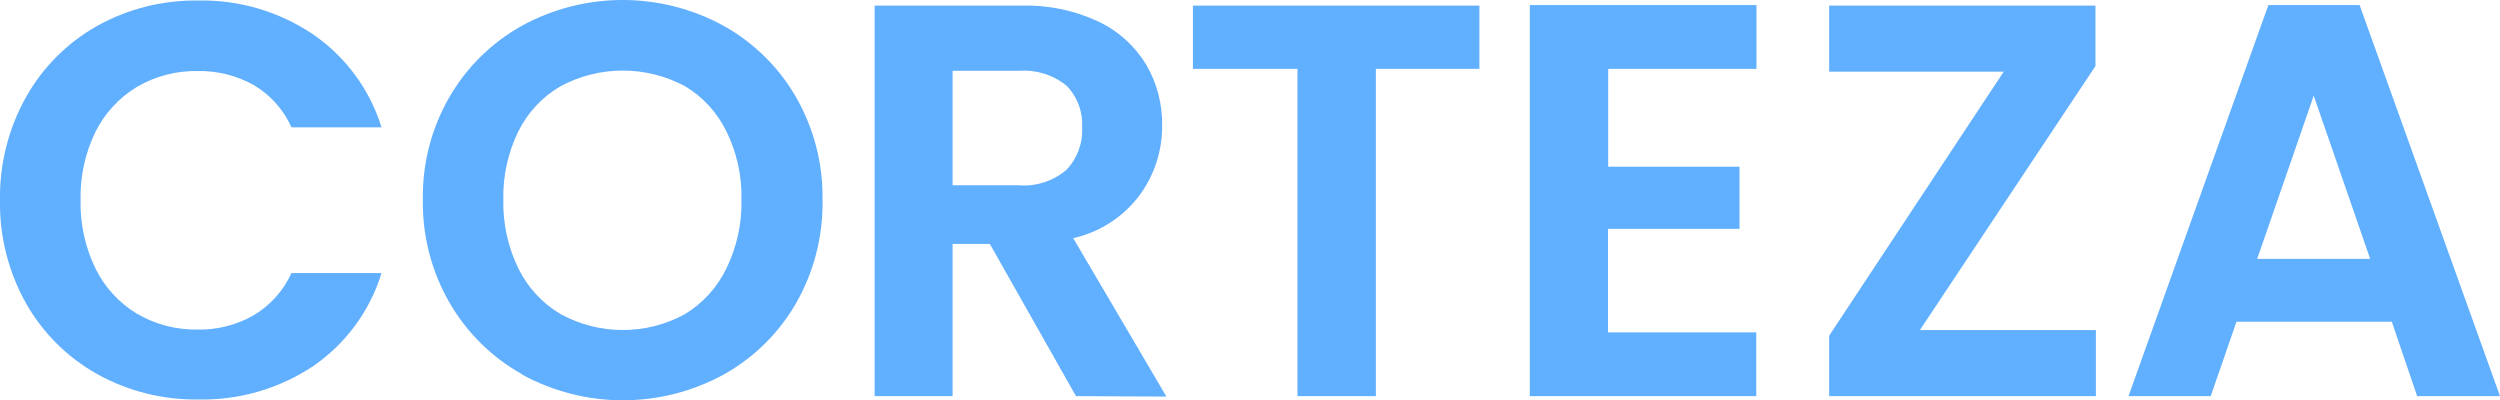
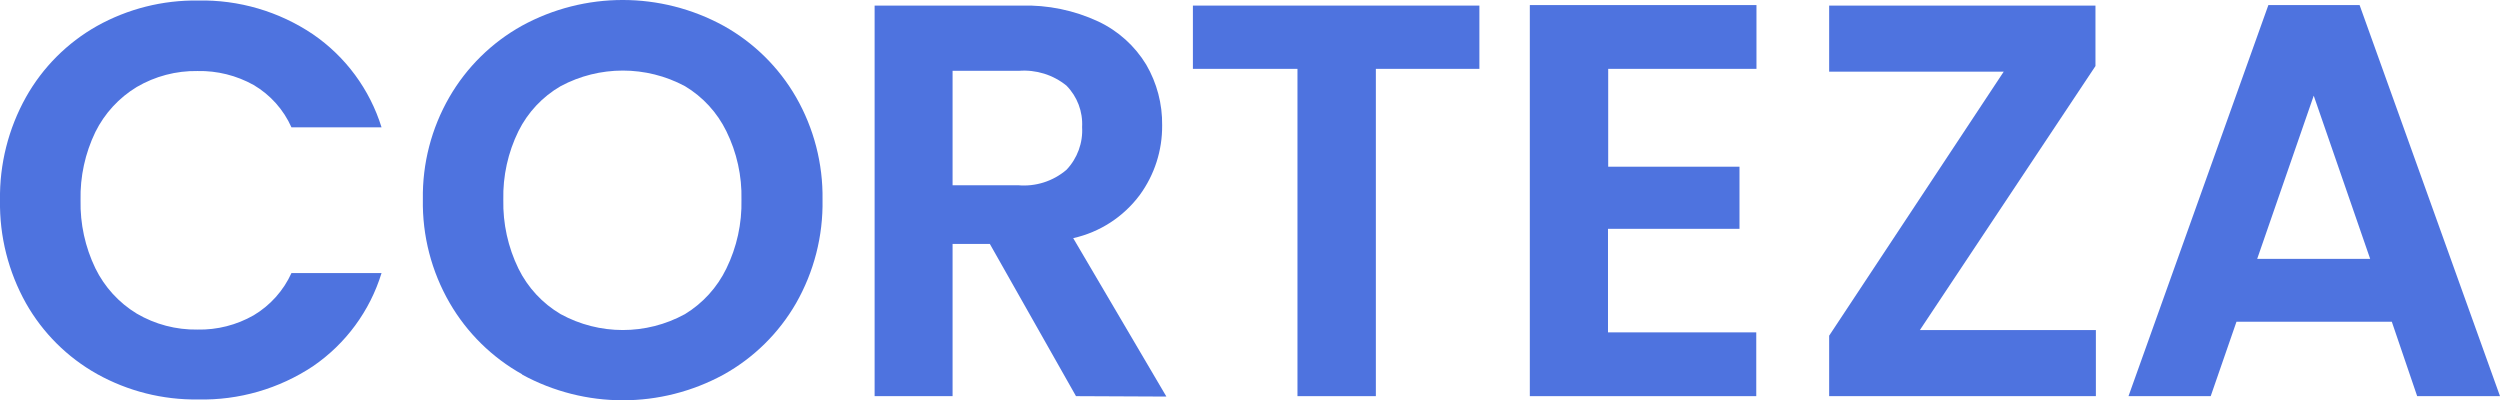
<svg xmlns="http://www.w3.org/2000/svg" id="Layer_1" data-name="Layer 1" viewBox="0 0 241.45 38.63">
  <defs>
-     <style>.cls-1{fill:#61AFFF;}</style>
+     <style>.cls-1{fill:#4e73df;}</style>
  </defs>
  <path class="cls-1" d="M2.51,9.38A18,18,0,0,1,9.37,2.51,19.49,19.49,0,0,1,19.13.05,19.15,19.15,0,0,1,30.21,3.3a17,17,0,0,1,6.64,9h-8.7A9,9,0,0,0,24.5,8.21a10.67,10.67,0,0,0-5.43-1.35A11.24,11.24,0,0,0,13.21,8.4a10.6,10.6,0,0,0-4,4.35,14.41,14.41,0,0,0-1.43,6.59,14.44,14.44,0,0,0,1.43,6.57,10.55,10.55,0,0,0,4,4.38,11.24,11.24,0,0,0,5.86,1.54,10.49,10.49,0,0,0,5.43-1.38,9.16,9.16,0,0,0,3.65-4.08h8.7a16.92,16.92,0,0,1-6.62,9,19.27,19.27,0,0,1-11.1,3.21,19.49,19.49,0,0,1-9.76-2.46,18,18,0,0,1-6.86-6.83A19.69,19.69,0,0,1,0,19.34,19.76,19.76,0,0,1,2.51,9.38Z" />
  <path class="cls-1" d="M50.43,36.15a18.53,18.53,0,0,1-7-6.89,19.28,19.28,0,0,1-2.59-10A19.13,19.13,0,0,1,43.4,9.38a18.46,18.46,0,0,1,7-6.89,20.29,20.29,0,0,1,19.48,0,18.37,18.37,0,0,1,7,6.89,19.31,19.31,0,0,1,2.56,9.91,19.45,19.45,0,0,1-2.56,10,18.38,18.38,0,0,1-7,6.89,20.31,20.31,0,0,1-19.45,0Zm15.72-5.81a10.53,10.53,0,0,0,4-4.4,14.38,14.38,0,0,0,1.46-6.65,14.2,14.2,0,0,0-1.46-6.62,10.4,10.4,0,0,0-4-4.35,12.72,12.72,0,0,0-12,0,10.34,10.34,0,0,0-4.08,4.35,14.32,14.32,0,0,0-1.46,6.62,14.51,14.51,0,0,0,1.46,6.65,10.47,10.47,0,0,0,4.08,4.4,12.5,12.5,0,0,0,12,0Z" />
  <path class="cls-1" d="M103.92,38.26,95.6,23.56H92v14.7H84.47V.54H98.62a16.49,16.49,0,0,1,7.46,1.54,10.8,10.8,0,0,1,4.62,4.16,11.32,11.32,0,0,1,1.54,5.86,11.23,11.23,0,0,1-2.16,6.73A11,11,0,0,1,103.65,23l9,15.3ZM92,17.89h6.32A6.33,6.33,0,0,0,103,16.4a5.52,5.52,0,0,0,1.51-4.13,5.29,5.29,0,0,0-1.51-4,6.5,6.5,0,0,0-4.6-1.43H92Z" />
  <path class="cls-1" d="M142.88.54V6.65h-10V38.26h-7.57V6.65H115.21V.54Z" />
  <path class="cls-1" d="M155.32,6.65V16.1H168v6h-12.7v10h14.32v6.16H147.75V.49h21.89V6.65Z" />
  <path class="cls-1" d="M185.42,31.88h17v6.38H176.66V32.42l16.86-25.5H176.66V.54h25.72V6.38Z" />
  <path class="cls-1" d="M231,31.07H216l-2.49,7.19h-7.94L219.08.49h8.81l13.56,37.77h-8ZM228.91,25,223.46,9.24,218,25Z" />
</svg>
